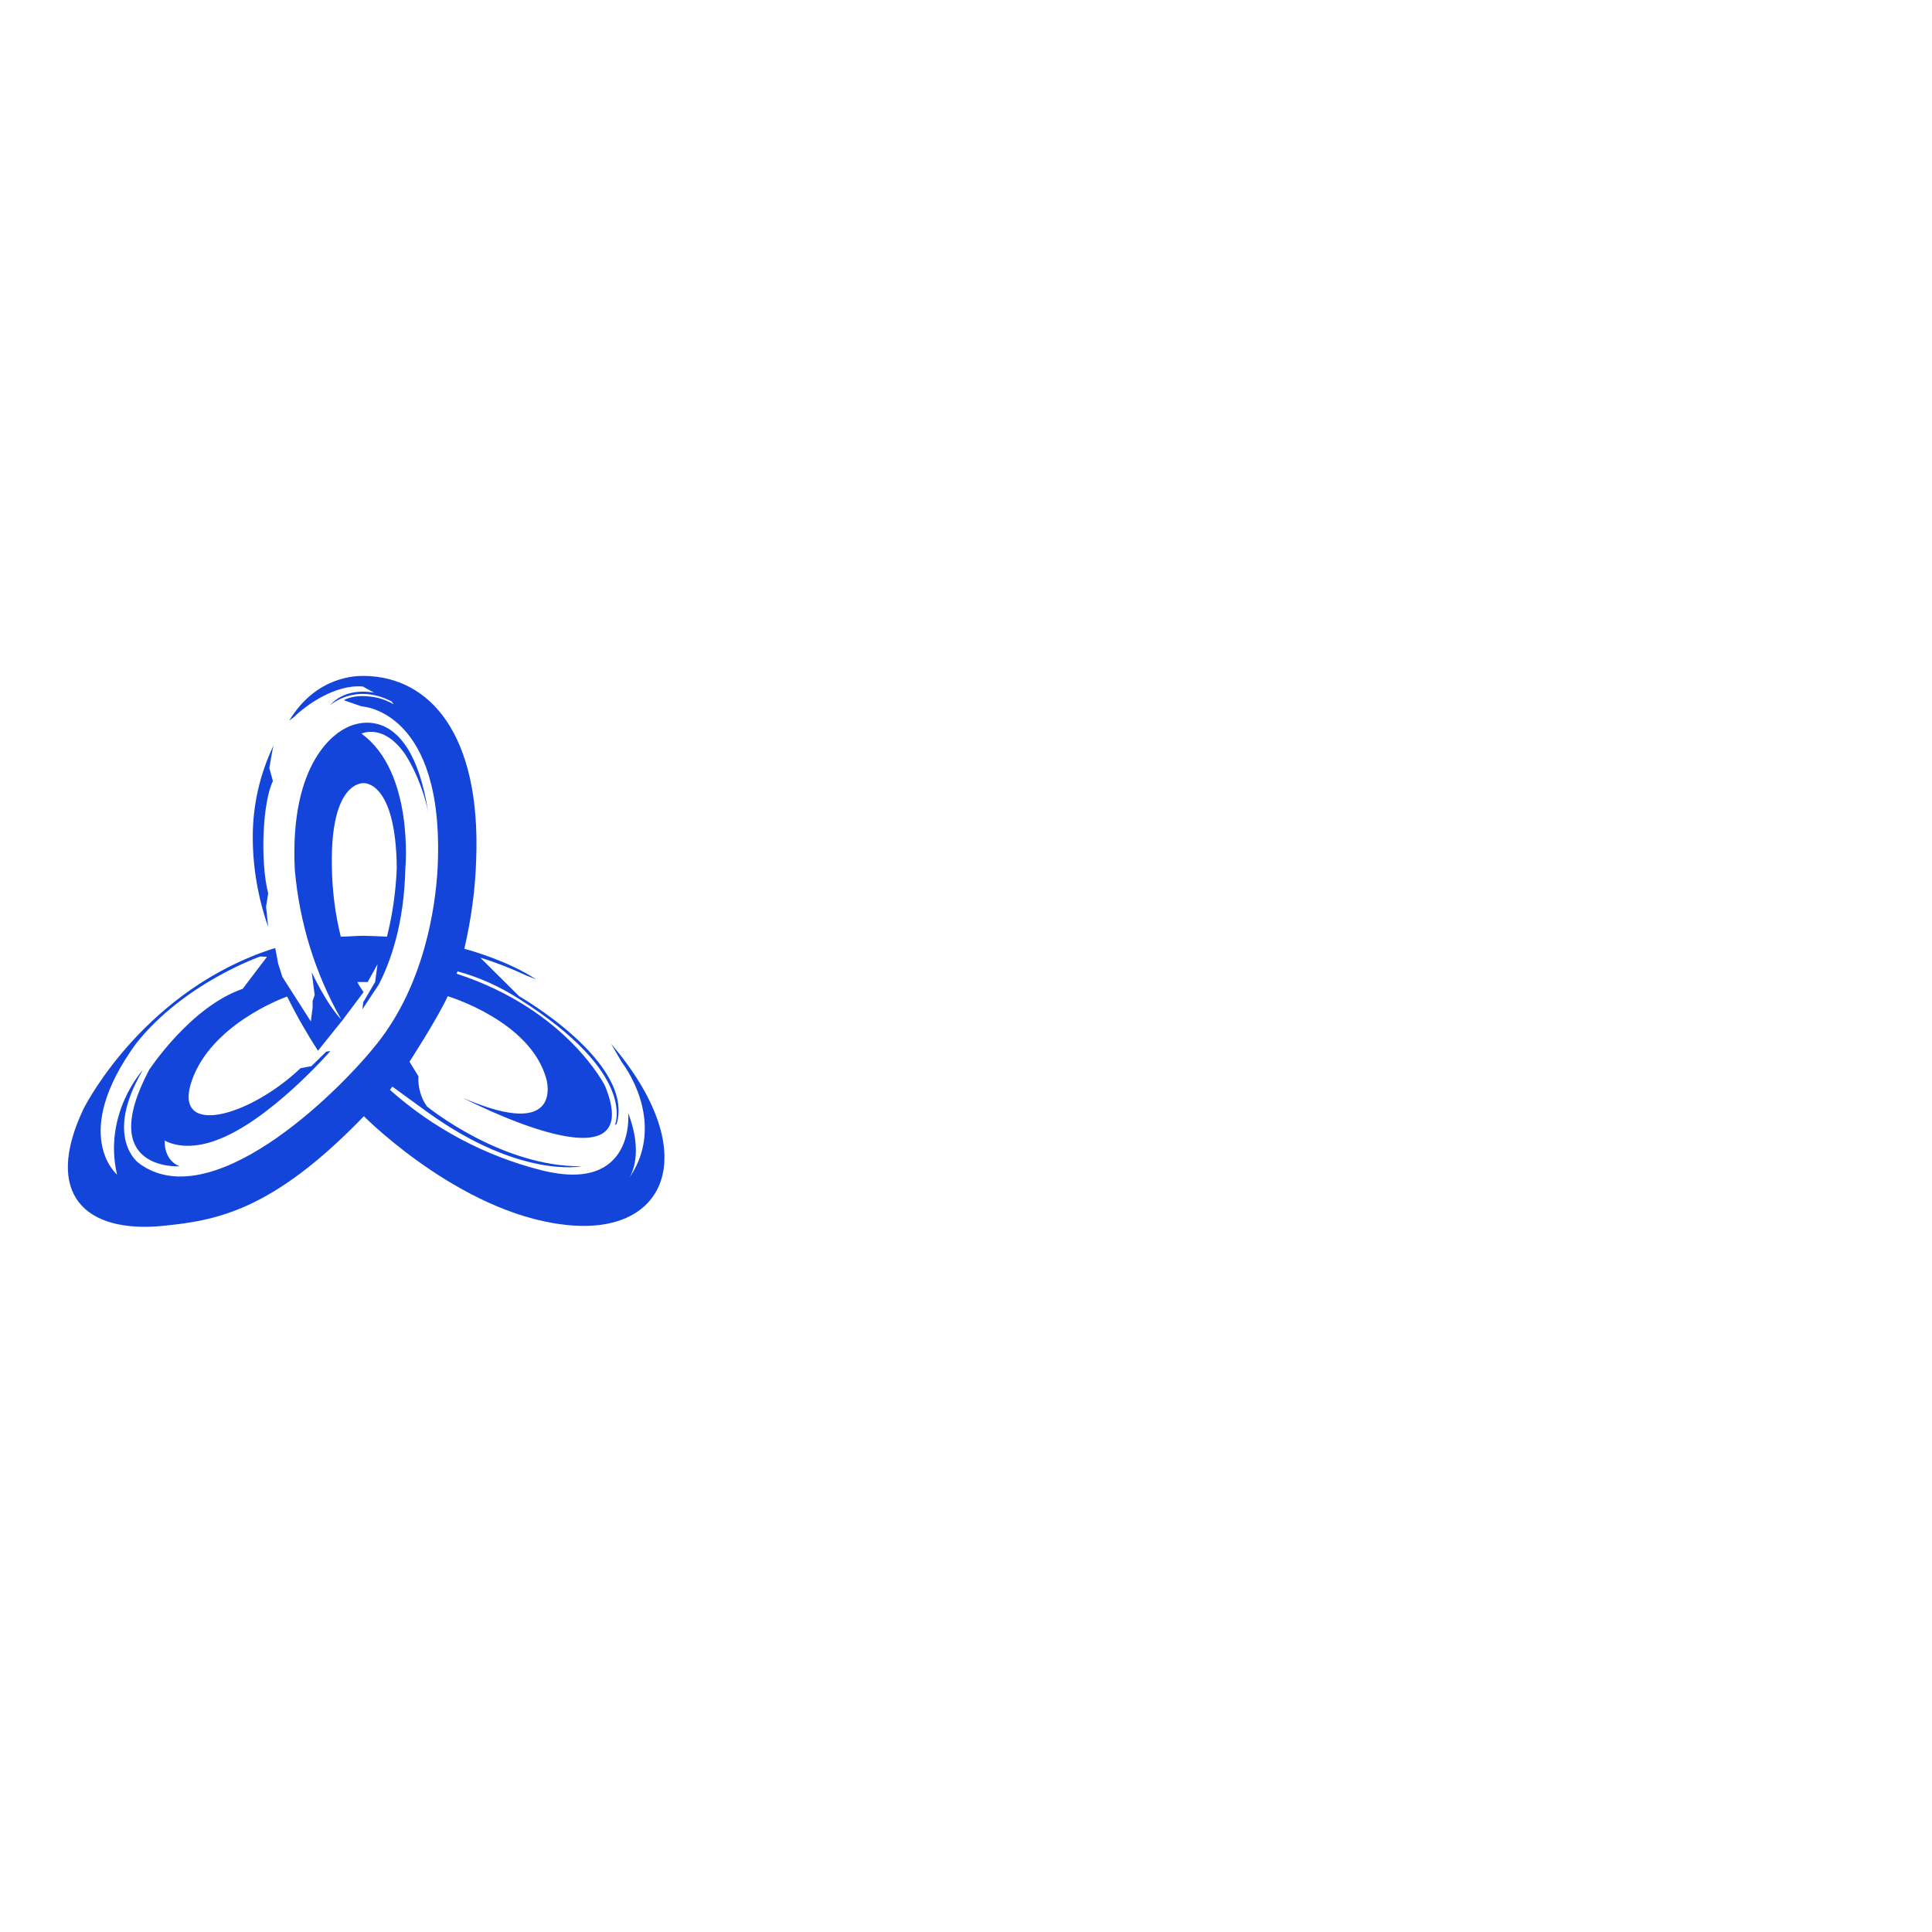
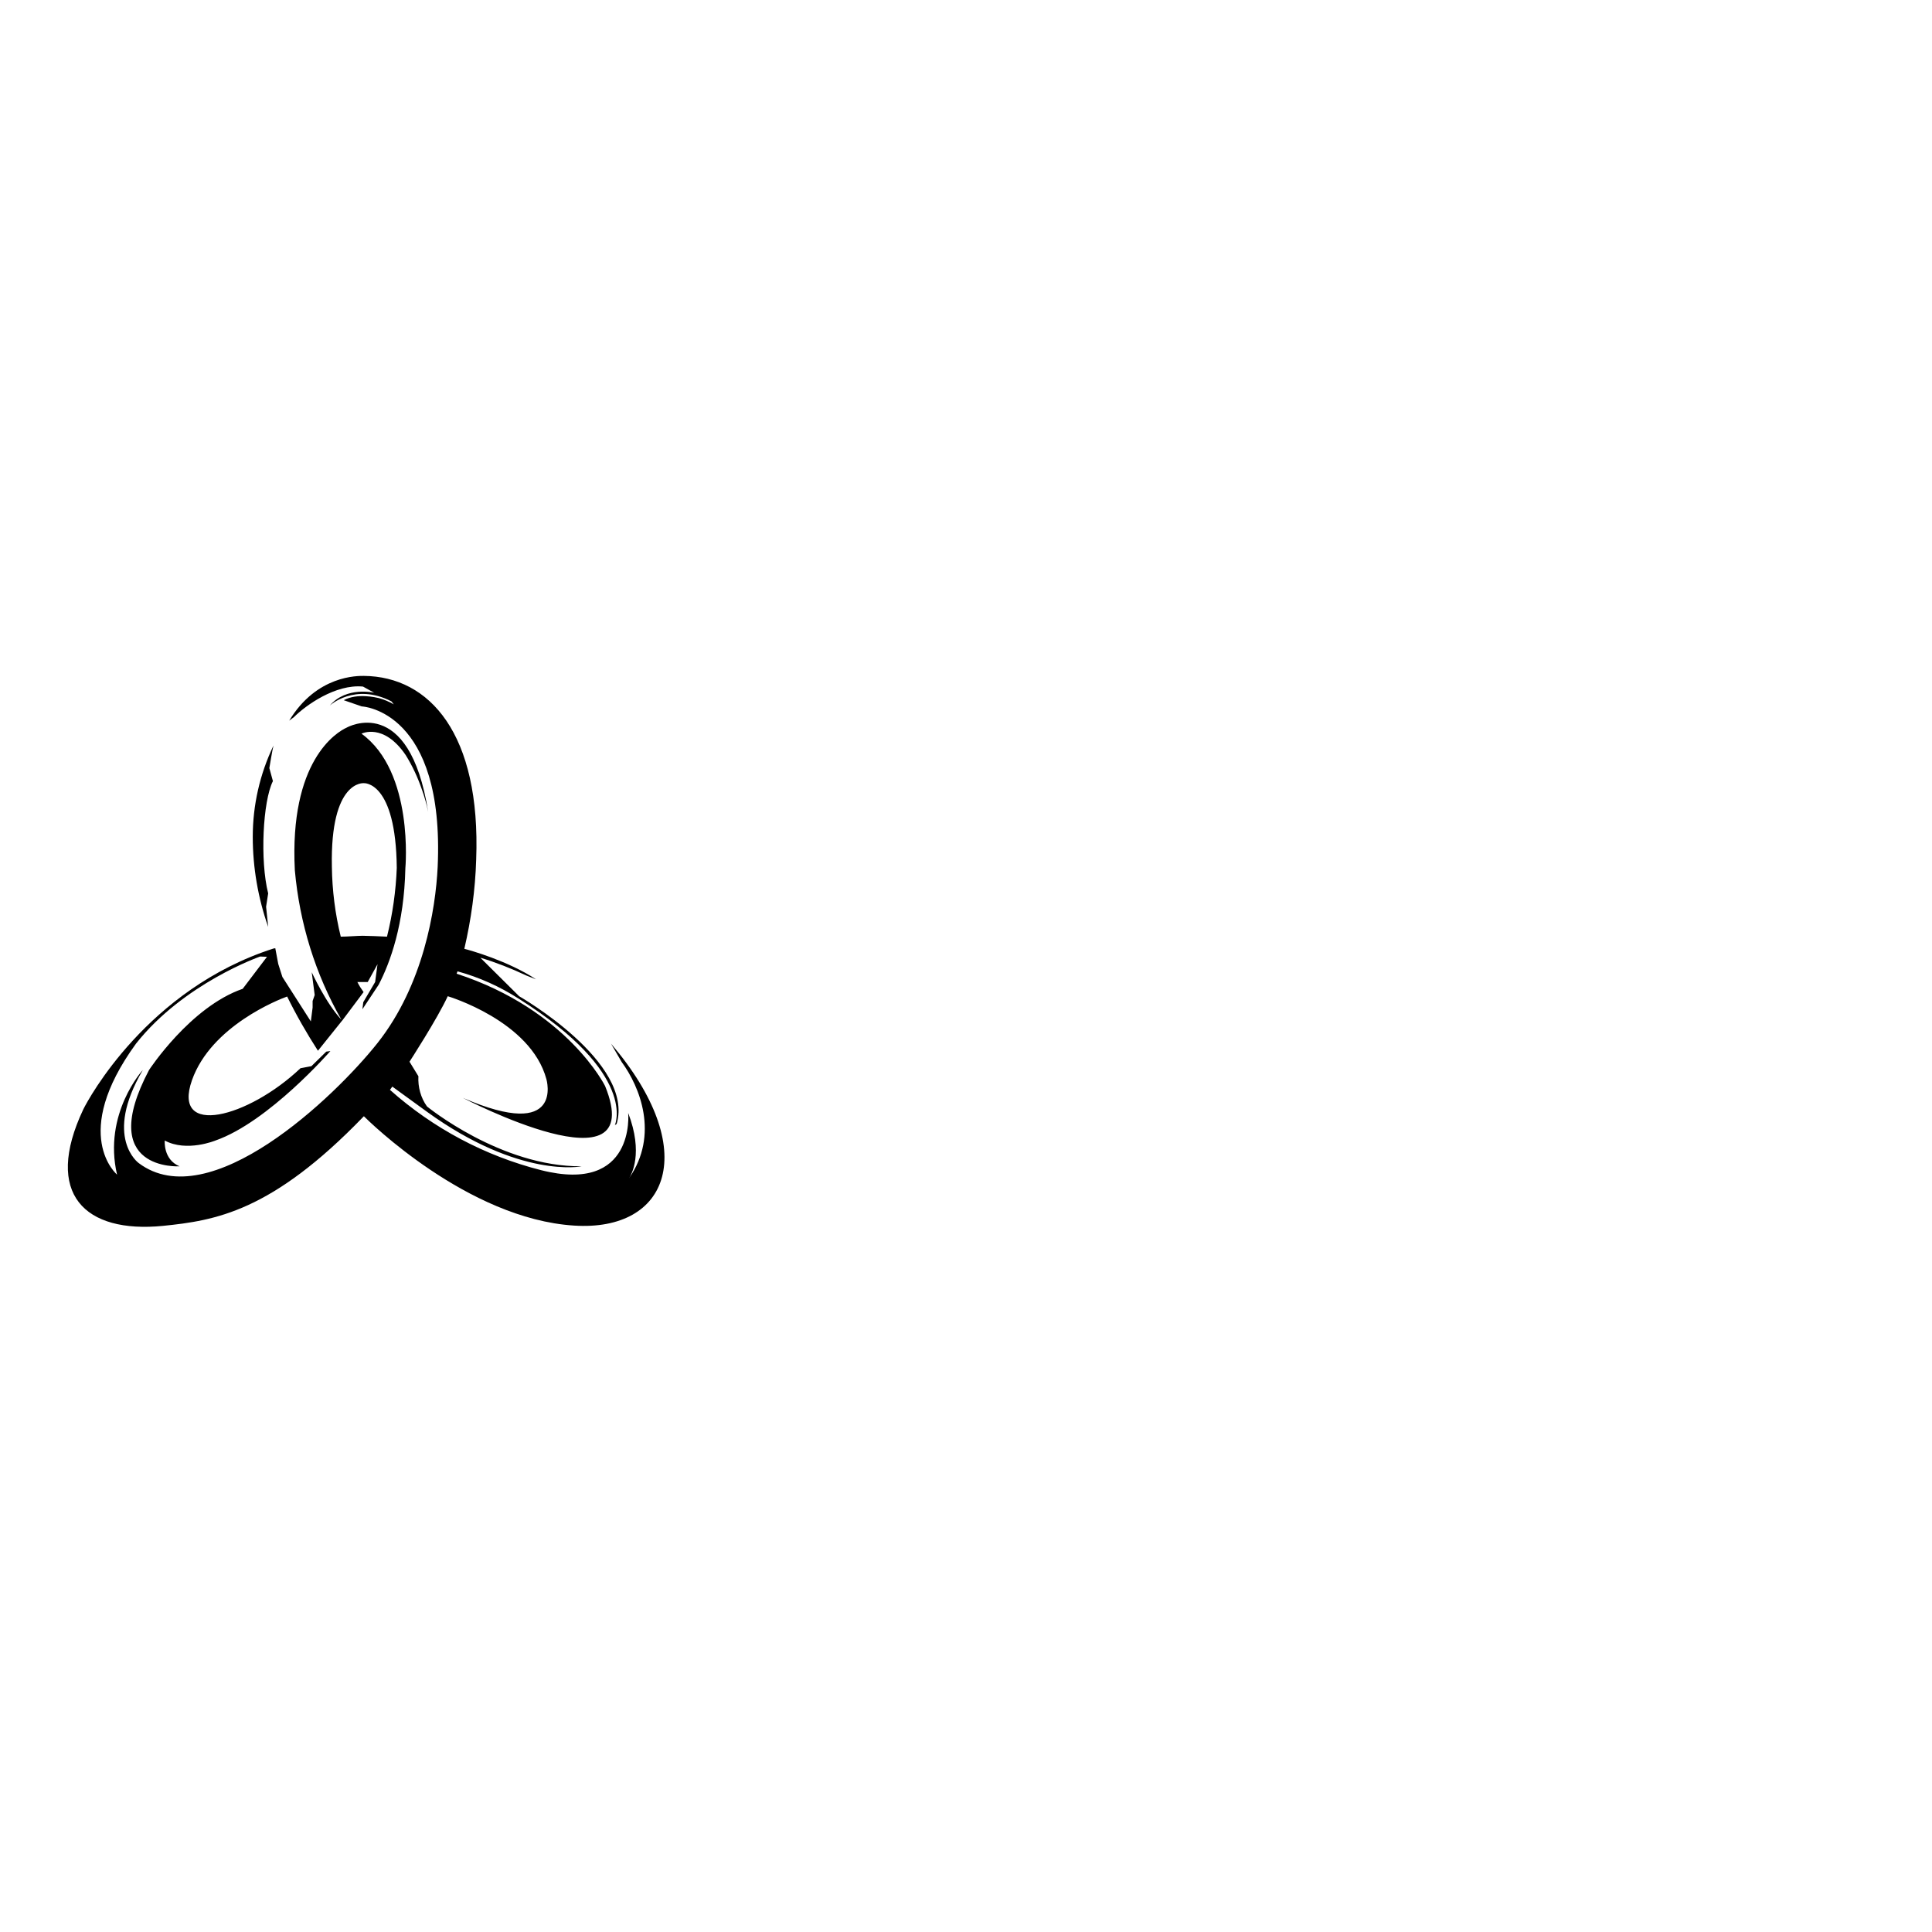
- <svg xmlns="http://www.w3.org/2000/svg" version="1.1" id="layer" x="0px" y="0px" viewBox="0 0 652 652" style="enable-background:new 0 0 652 652;">
-   <path d="M206.2,352.2l3.6,6.2c6.1,8.3,12.7,24.5,2.5,39.2c0.8-1.2,4.9-8.4-0.3-22c0,0,2.6,27.4-29.4,19.3 c-18.9-4.8-36.4-14.1-51-27.1l0.8-1.1l11.7,8.5c31.4,22.7,52.2,18.4,52.2,18.4c-27.3,0.2-52.2-20.2-52.2-20.2 c-2.1-2.9-3.1-6.6-2.9-10.2l-3-4.9c0,0,9.4-14.5,12.9-22.1c0,0,28,8.3,33.3,28c0,0,6.2,21.2-28.2,6.3c0,0,63,32.9,48-4 c0,0-12.7-25.7-50.1-37.9l0.3-0.8c7.3,2,14.2,5.1,20.6,9.2c40.5,25.5,32.5,42.7,32.5,42.7l0.6-0.4c6.1-20.8-32.9-43.1-32.9-43.1 l-13.1-13c5.3,1.6,10.4,3.6,15.5,6l3.3,1.3c-9.4-6.2-22.2-9.8-24.2-10.3c2.3-9.9,3.7-20,4-30.1c1.6-42.4-15.7-61.8-37.9-62 c-2,0-15.9-0.3-25.2,15.1l1.6-1.2c3.9-3.9,14-11.2,23.3-10.3l3.8,2.1c0,0-9.3-2.3-15,4.3c0,0,8.4-7.8,20.8-1.4l0.8,1 c-1.6-0.9-3.2-1.6-5-2.1c-0.9-0.2-7.3-1.8-11.9,0.7l6.1,2.1c0.4,0,28,1.6,25.6,54.2c-0.7,14.3-4.8,39.8-20.3,59.4 c-14.6,18.4-56.7,58.5-80.6,40.5c0,0-12-8.6,1.4-31.4c0,0-13.5,14.7-8.7,35.3c0,0-16-13.4,6.4-44.2c16.1-20.4,41.9-29.4,41.9-29.4 l2.3,0.1l-8.2,10.8c-17.7,6.1-31.6,27.4-31.6,27.4c-18.1,34.3,10.3,32.5,10.3,32.5c-5.6-2.3-5-8.7-5-8.7c7.4,4,17.1,0,17.1,0 c18-6.3,38.8-30.2,38.8-30.2l-1.4,0.2l-5,4.9l-3.7,0.7c-17.6,16.7-43.5,23.5-36.6,4c6.5-18.3,29.3-27.2,32.1-28.2 c3.1,6.3,6.6,12.4,10.4,18.3l8.1-10.1l0,0l0.1-0.1l0,0l7.2-9.6c-0.8-1.1-1.5-2.2-2.1-3.4h3.5l3.3-6l-0.8,6l-4,6.8l-0.3,2.4l5.5-8.3 c3.9-7.5,8.6-20.4,9-39.3c0,0,3-32.5-14.8-45.4l0,0c0,0,7.4-3.8,14.9,7.2c2.3,3.7,4.1,7.6,5.5,11.7c0.9,2.5,1.6,5,2.1,7.5 c-6.4-40.3-27.4-28.5-27.4-28.5c-3.6,1.6-19.5,11.3-17.6,48.2c1.6,17.8,6.9,35,15.7,50.4c-5.2-5.5-10-16-10-16l1,7.7l-0.7,2v2.2 l-0.6,4.7l-9.6-15l-1.4-4.4l-1-5.3l-0.6,0.1c-42.6,13.7-62.5,50.9-64.1,54.1l-0.1,0.2C14.6,403,28.7,416.3,55,413.7 c17.6-1.8,36.6-4.7,67.6-36.8l0.2-0.2c1.6,1.6,35,34.6,70.9,36.9C225.7,415.7,236.8,388.1,206.2,352.2z M115,316.1 c-1.9-7.7-2.9-15.7-3-23.6c-0.6-29.4,10.8-28.2,10.8-28.2s10.8-0.8,11.1,28.6c-0.3,7.8-1.4,15.6-3.3,23.2c-2.1-0.1-6.4-0.3-8.2-0.3 S117.2,316.1,115,316.1z" style="fill: rgb(19, 69, 218);" />
-   <path d="M85.3,282.4c0-10.7,2.4-21.2,7-30.8c-0.3,0.9-1.4,7.6-1.4,7.6l1.2,4.4c-3.4,6.8-4.4,26.8-1.6,37.9l-0.7,4.5l0.7,6.8 C87.1,303.1,85.3,292.8,85.3,282.4z" style="fill: rgb(19, 69, 218);" />
+ <svg xmlns="http://www.w3.org/2000/svg" version="1.1" id="layer" x="0px" y="0px" viewBox="0 0 652 652" style="enable-background:new 0 0 652 652; display: block; margin: 0 auto; max-width: 80%; height: auto;">
+   <path d="M206.2,352.2l3.6,6.2c6.1,8.3,12.7,24.5,2.5,39.2c0.8-1.2,4.9-8.4-0.3-22c0,0,2.6,27.4-29.4,19.3 c-18.9-4.8-36.4-14.1-51-27.1l0.8-1.1l11.7,8.5c31.4,22.7,52.2,18.4,52.2,18.4c-27.3,0.2-52.2-20.2-52.2-20.2 c-2.1-2.9-3.1-6.6-2.9-10.2l-3-4.9c0,0,9.4-14.5,12.9-22.1c0,0,28,8.3,33.3,28c0,0,6.2,21.2-28.2,6.3c0,0,63,32.9,48-4 c0,0-12.7-25.7-50.1-37.9l0.3-0.8c7.3,2,14.2,5.1,20.6,9.2c40.5,25.5,32.5,42.7,32.5,42.7l0.6-0.4c6.1-20.8-32.9-43.1-32.9-43.1 l-13.1-13c5.3,1.6,10.4,3.6,15.5,6l3.3,1.3c-9.4-6.2-22.2-9.8-24.2-10.3c2.3-9.9,3.7-20,4-30.1c1.6-42.4-15.7-61.8-37.9-62 c-2,0-15.9-0.3-25.2,15.1l1.6-1.2c3.9-3.9,14-11.2,23.3-10.3l3.8,2.1c0,0-9.3-2.3-15,4.3c0,0,8.4-7.8,20.8-1.4l0.8,1 c-1.6-0.9-3.2-1.6-5-2.1c-0.9-0.2-7.3-1.8-11.9,0.7l6.1,2.1c0.4,0,28,1.6,25.6,54.2c-0.7,14.3-4.8,39.8-20.3,59.4 c-14.6,18.4-56.7,58.5-80.6,40.5c0,0-12-8.6,1.4-31.4c0,0-13.5,14.7-8.7,35.3c0,0-16-13.4,6.4-44.2c16.1-20.4,41.9-29.4,41.9-29.4 l2.3,0.1l-8.2,10.8c-17.7,6.1-31.6,27.4-31.6,27.4c-18.1,34.3,10.3,32.5,10.3,32.5c-5.6-2.3-5-8.7-5-8.7c7.4,4,17.1,0,17.1,0 c18-6.3,38.8-30.2,38.8-30.2l-1.4,0.2l-5,4.9l-3.7,0.7c-17.6,16.7-43.5,23.5-36.6,4c6.5-18.3,29.3-27.2,32.1-28.2 c3.1,6.3,6.6,12.4,10.4,18.3l8.1-10.1l0,0l0.1-0.1l0,0l7.2-9.6c-0.8-1.1-1.5-2.2-2.1-3.4h3.5l3.3-6l-0.8,6l-4,6.8l-0.3,2.4l5.5-8.3 c3.9-7.5,8.6-20.4,9-39.3c0,0,3-32.5-14.8-45.4l0,0c0,0,7.4-3.8,14.9,7.2c2.3,3.7,4.1,7.6,5.5,11.7c0.9,2.5,1.6,5,2.1,7.5 c-6.4-40.3-27.4-28.5-27.4-28.5c-3.6,1.6-19.5,11.3-17.6,48.2c1.6,17.8,6.9,35,15.7,50.4c-5.2-5.5-10-16-10-16l1,7.7l-0.7,2v2.2 l-0.6,4.7l-9.6-15l-1.4-4.4l-1-5.3l-0.6,0.1c-42.6,13.7-62.5,50.9-64.1,54.1l-0.1,0.2C14.6,403,28.7,416.3,55,413.7 c17.6-1.8,36.6-4.7,67.6-36.8l0.2-0.2c1.6,1.6,35,34.6,70.9,36.9C225.7,415.7,236.8,388.1,206.2,352.2z M115,316.1 c-1.9-7.7-2.9-15.7-3-23.6c-0.6-29.4,10.8-28.2,10.8-28.2s10.8-0.8,11.1,28.6c-0.3,7.8-1.4,15.6-3.3,23.2c-2.1-0.1-6.4-0.3-8.2-0.3 S117.2,316.1,115,316.1z" />
+   <path d="M85.3,282.4c0-10.7,2.4-21.2,7-30.8c-0.3,0.9-1.4,7.6-1.4,7.6l1.2,4.4c-3.4,6.8-4.4,26.8-1.6,37.9l-0.7,4.5l0.7,6.8 C87.1,303.1,85.3,292.8,85.3,282.4z" />
</svg>
